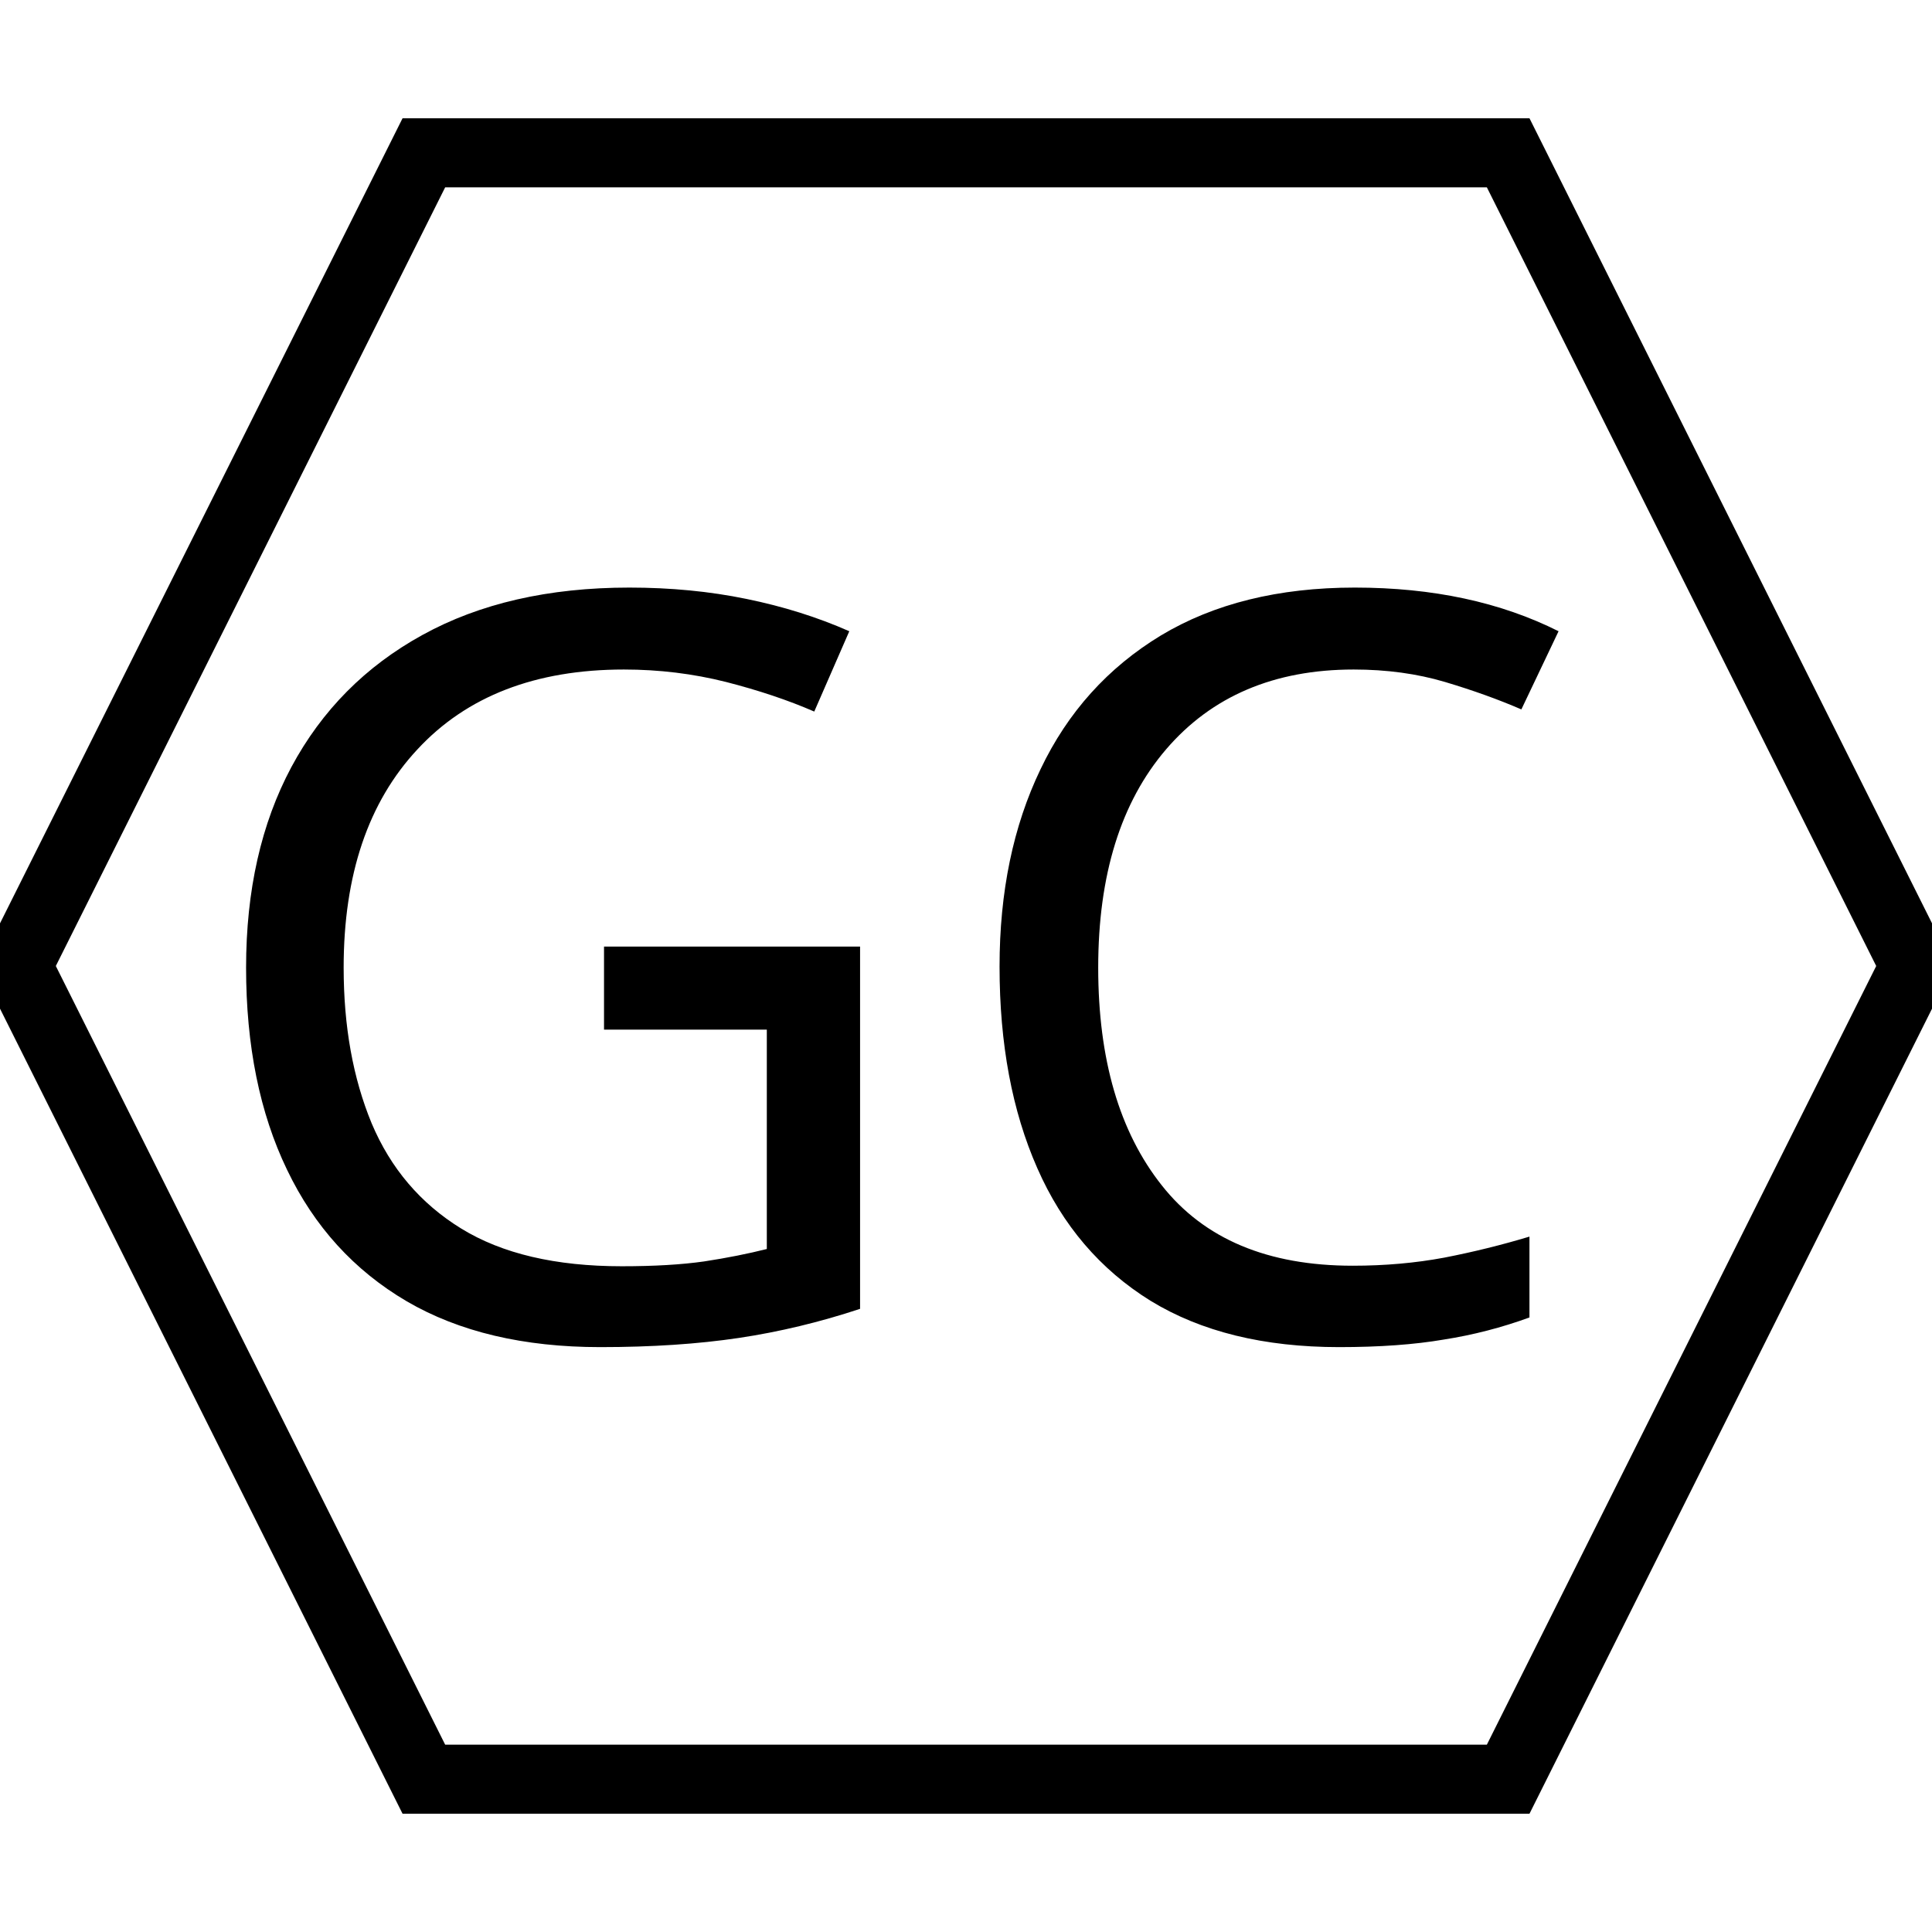
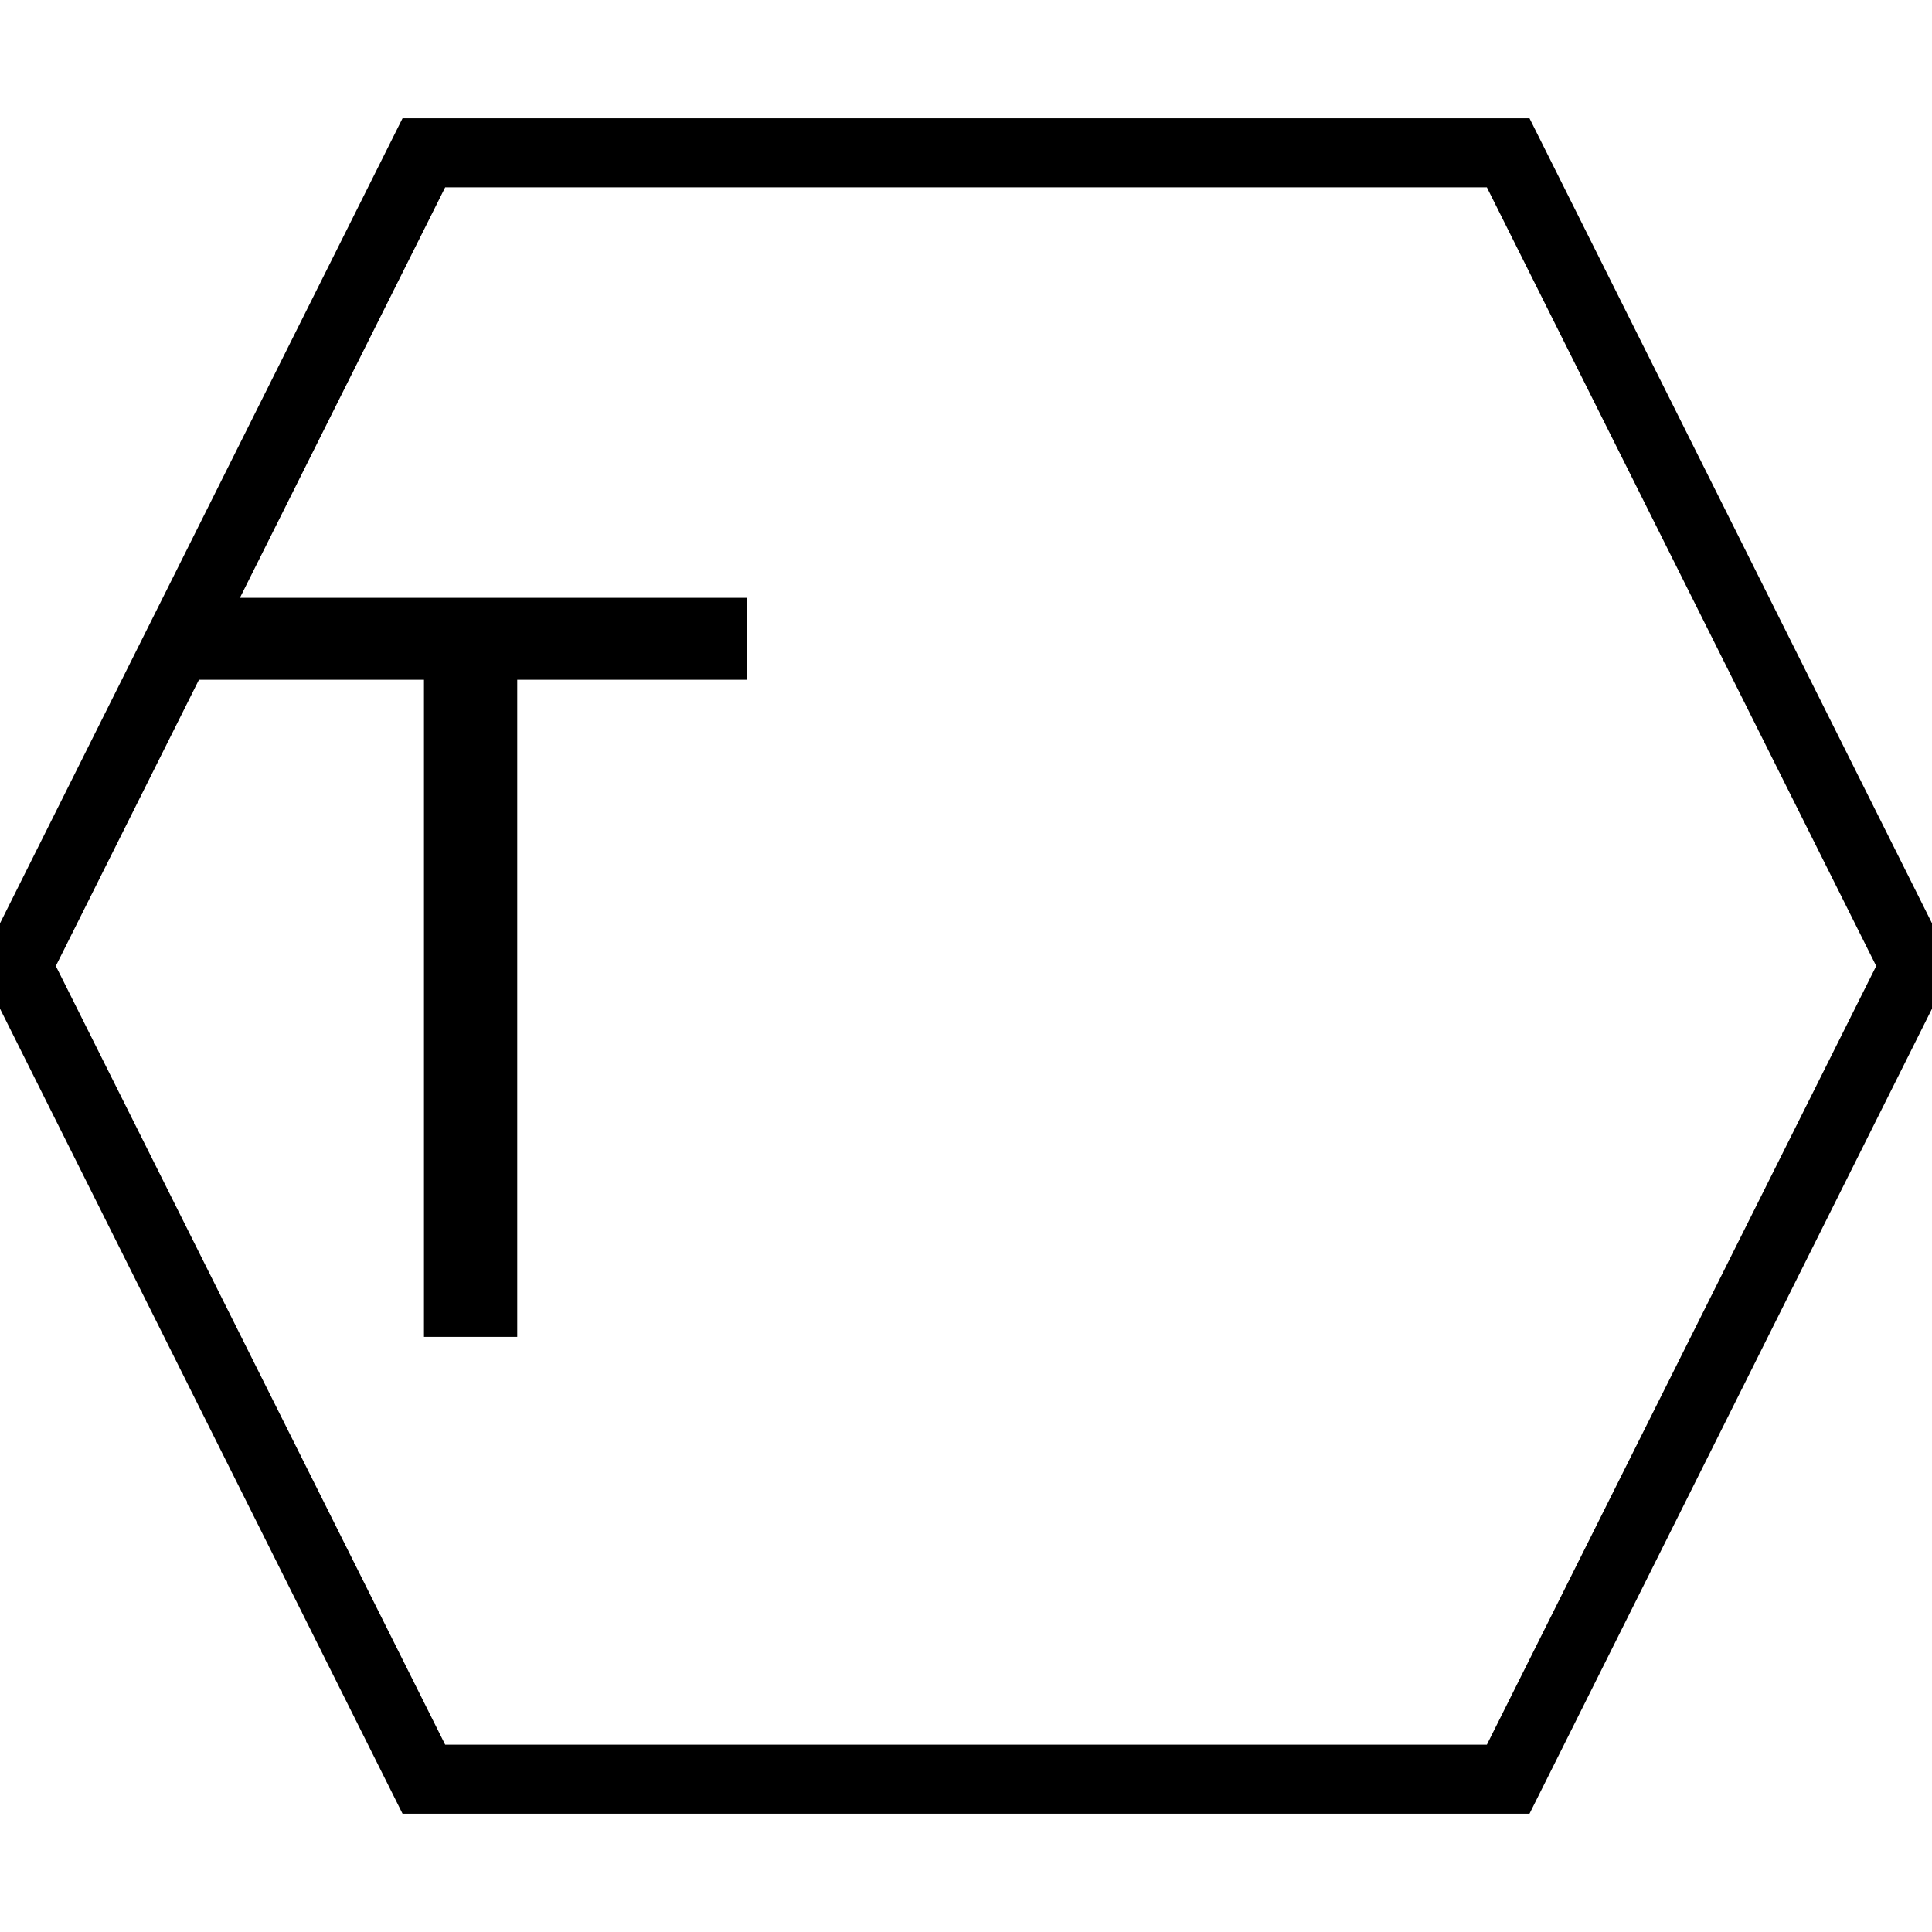
<svg xmlns="http://www.w3.org/2000/svg" width="56" height="56">
  <g>
    <rect fill="#fff" id="canvas_background" height="58" width="58" y="-1" x="-1" />
    <g display="none" overflow="visible" y="0" x="0" height="100%" width="100%" id="canvasGrid">
      <rect fill="url(#gridpattern)" stroke-width="0" y="0" x="0" height="100%" width="100%" />
    </g>
  </g>
  <g>
    <path stroke="#000" id="svg_2" d="m0.5,28l11.786,-23.571l31.429,0l11.786,23.571l-11.786,23.571l-31.429,0l-11.786,-23.571z" stroke-width="2" fill="#fff" />
-     <text font-style="normal" font-weight="normal" xml:space="preserve" text-anchor="start" font-family="'Montserrat Black'" font-size="30" id="svg_1" y="38.75" x="5.305" stroke-width="0" stroke="#000" fill="#000000">GC</text>
+     <text font-style="normal" font-weight="normal" xml:space="preserve" text-anchor="start" font-family="'Montserrat Black'" font-size="30" id="svg_1" y="38.75" x="5.305" stroke-width="0" stroke="#000" fill="#000000">T</text>
  </g>
</svg>
